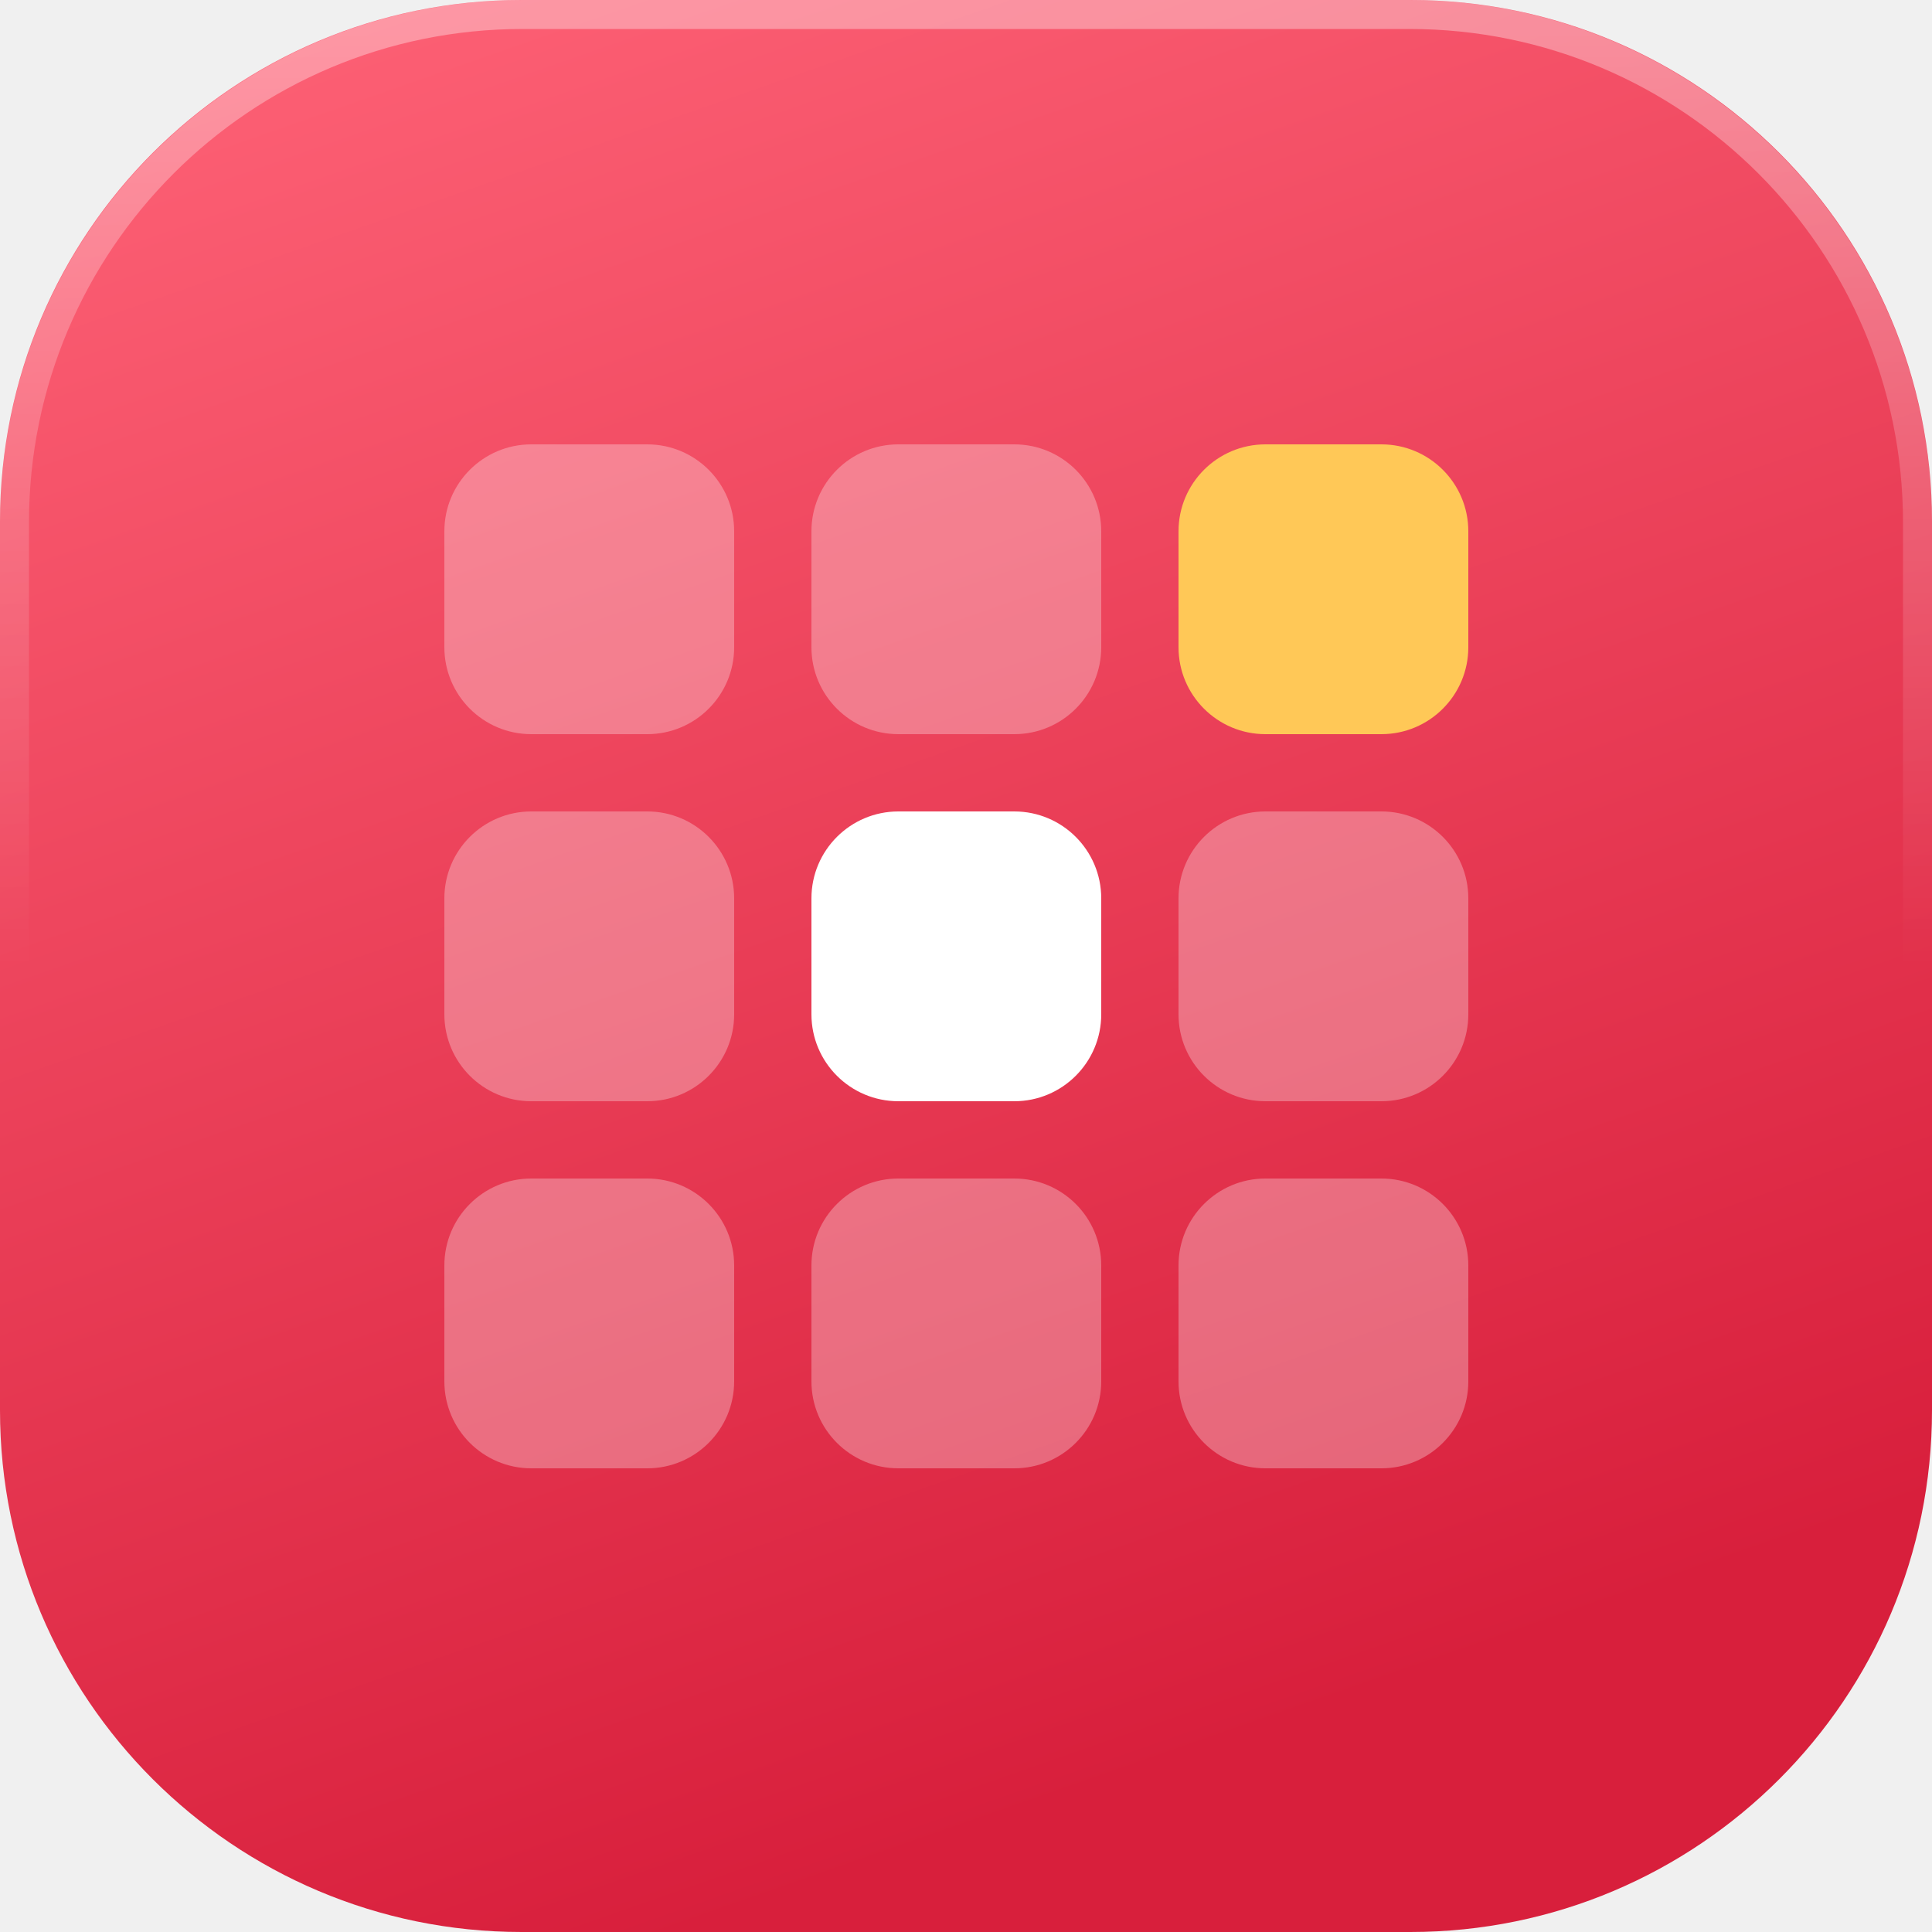
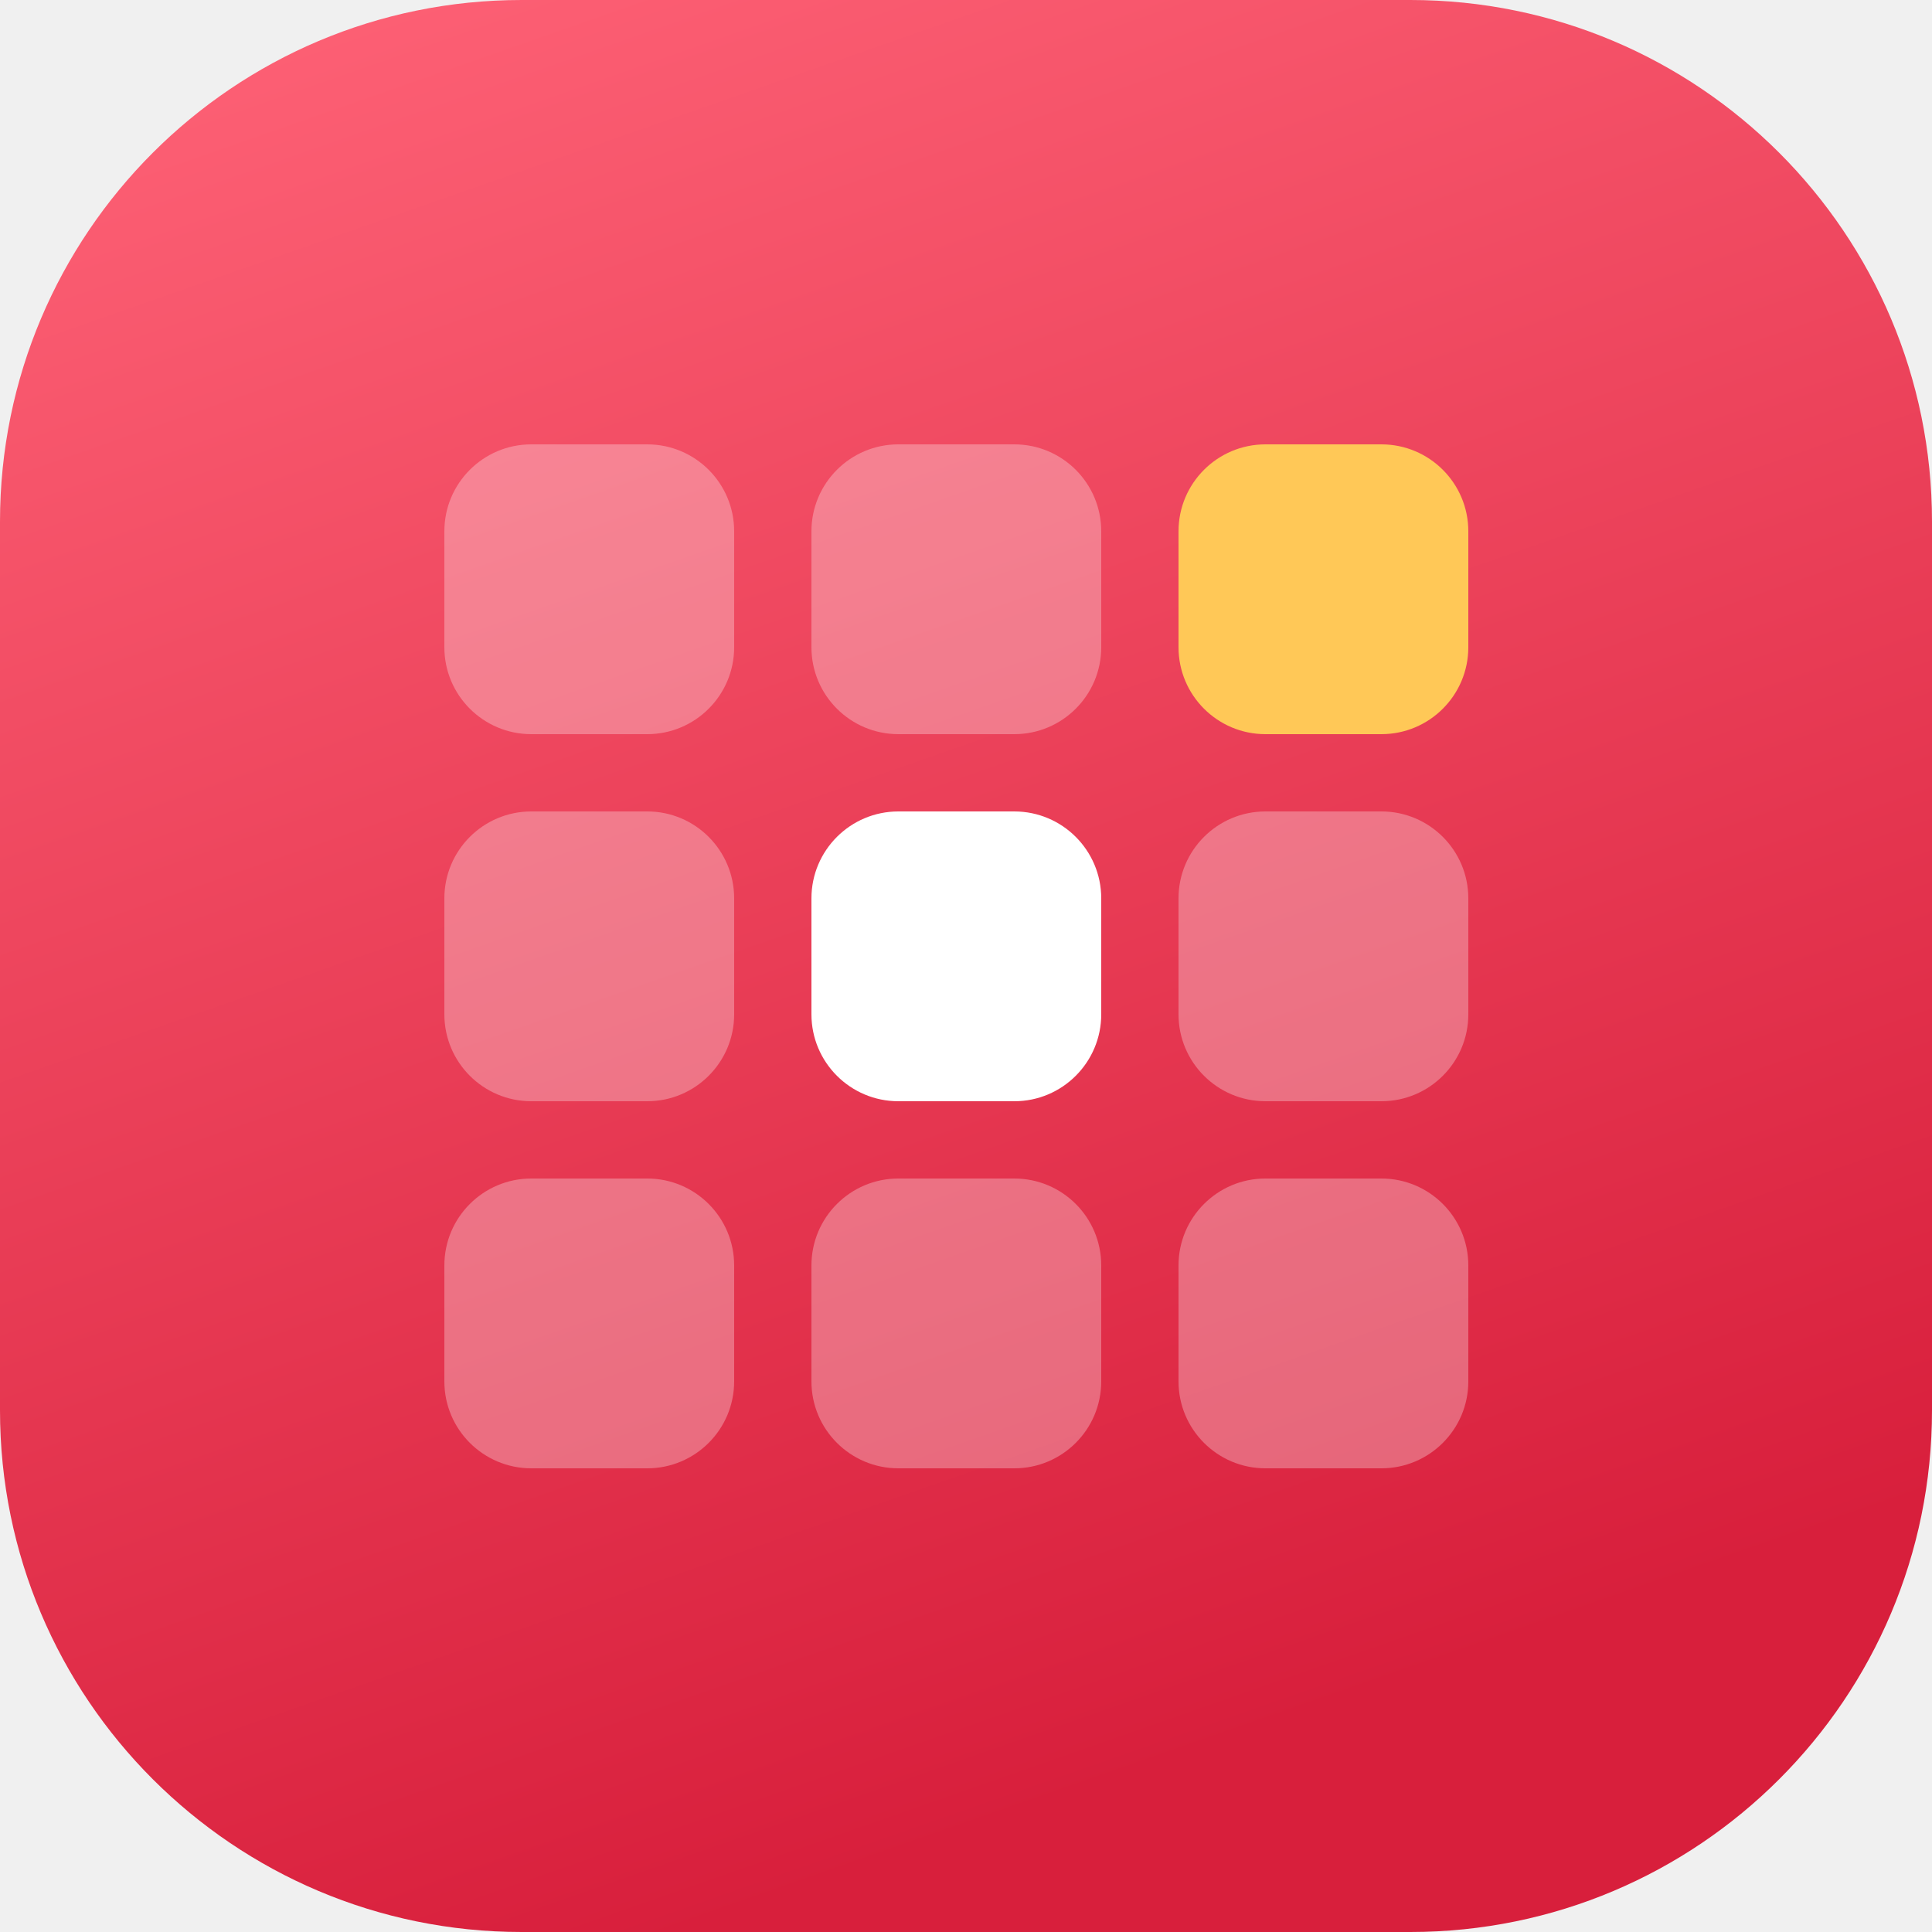
<svg xmlns="http://www.w3.org/2000/svg" viewBox="0 0 100 100">
  <defs>
-     <linearGradient id="red" x1="0" y1="0" x2="0.35" y2="1">
+     <linearGradient id="g" x1="0" y1="0" x2=".35" y2="1">
      <stop offset="0" stop-color="#ff6478" />
      <stop offset="1" stop-color="#d81f3c" />
    </linearGradient>
-     <linearGradient id="edge" x1="0" y1="0" x2="0" y2="1">
-       <stop offset="0" stop-color="#ffffff" stop-opacity=".35" />
-       <stop offset=".5" stop-color="#ffffff" stop-opacity="0" />
-     </linearGradient>
  </defs>
-   <rect width="100" height="100" rx="27" fill="url(#red)" />
-   <rect x=".75" y=".75" width="98.5" height="98.5" rx="26.3" fill="none" stroke="url(#edge)" stroke-width="1.5" />
-   <rect x="23" y="23" width="15" height="15" rx="4.5" fill="#ffffff" fill-opacity=".3" />
-   <rect x="42" y="23" width="15" height="15" rx="4.5" fill="#ffffff" fill-opacity=".3" />
-   <rect x="61" y="23" width="15" height="15" rx="4.5" fill="#ffc857" />
-   <rect x="23" y="42" width="15" height="15" rx="4.5" fill="#ffffff" fill-opacity=".3" />
-   <rect x="42" y="42" width="15" height="15" rx="4.5" fill="#ffffff" />
-   <rect x="61" y="42" width="15" height="15" rx="4.5" fill="#ffffff" fill-opacity=".3" />
-   <rect x="23" y="61" width="15" height="15" rx="4.5" fill="#ffffff" fill-opacity=".3" />
-   <rect x="42" y="61" width="15" height="15" rx="4.5" fill="#ffffff" fill-opacity=".3" />
-   <rect x="61" y="61" width="15" height="15" rx="4.5" fill="#ffffff" fill-opacity=".3" />
+   <rect width="100" height="100" rx="27" fill="url(#g)" />
+   <rect x="23" y="23" width="15" height="15" rx="4.5" fill="#fff" fill-opacity="0.3" />
+   <rect x="42" y="23" width="15" height="15" rx="4.5" fill="#fff" fill-opacity="0.3" />
+   <rect x="61" y="23" width="15" height="15" rx="4.5" fill="#ffc857" fill-opacity="1" />
+   <rect x="23" y="42" width="15" height="15" rx="4.5" fill="#fff" fill-opacity="0.3" />
+   <rect x="42" y="42" width="15" height="15" rx="4.5" fill="#fff" fill-opacity="1" />
+   <rect x="61" y="42" width="15" height="15" rx="4.5" fill="#fff" fill-opacity="0.3" />
+   <rect x="23" y="61" width="15" height="15" rx="4.5" fill="#fff" fill-opacity="0.3" />
+   <rect x="42" y="61" width="15" height="15" rx="4.5" fill="#fff" fill-opacity="0.3" />
+   <rect x="61" y="61" width="15" height="15" rx="4.5" fill="#fff" fill-opacity="0.3" />
</svg>
